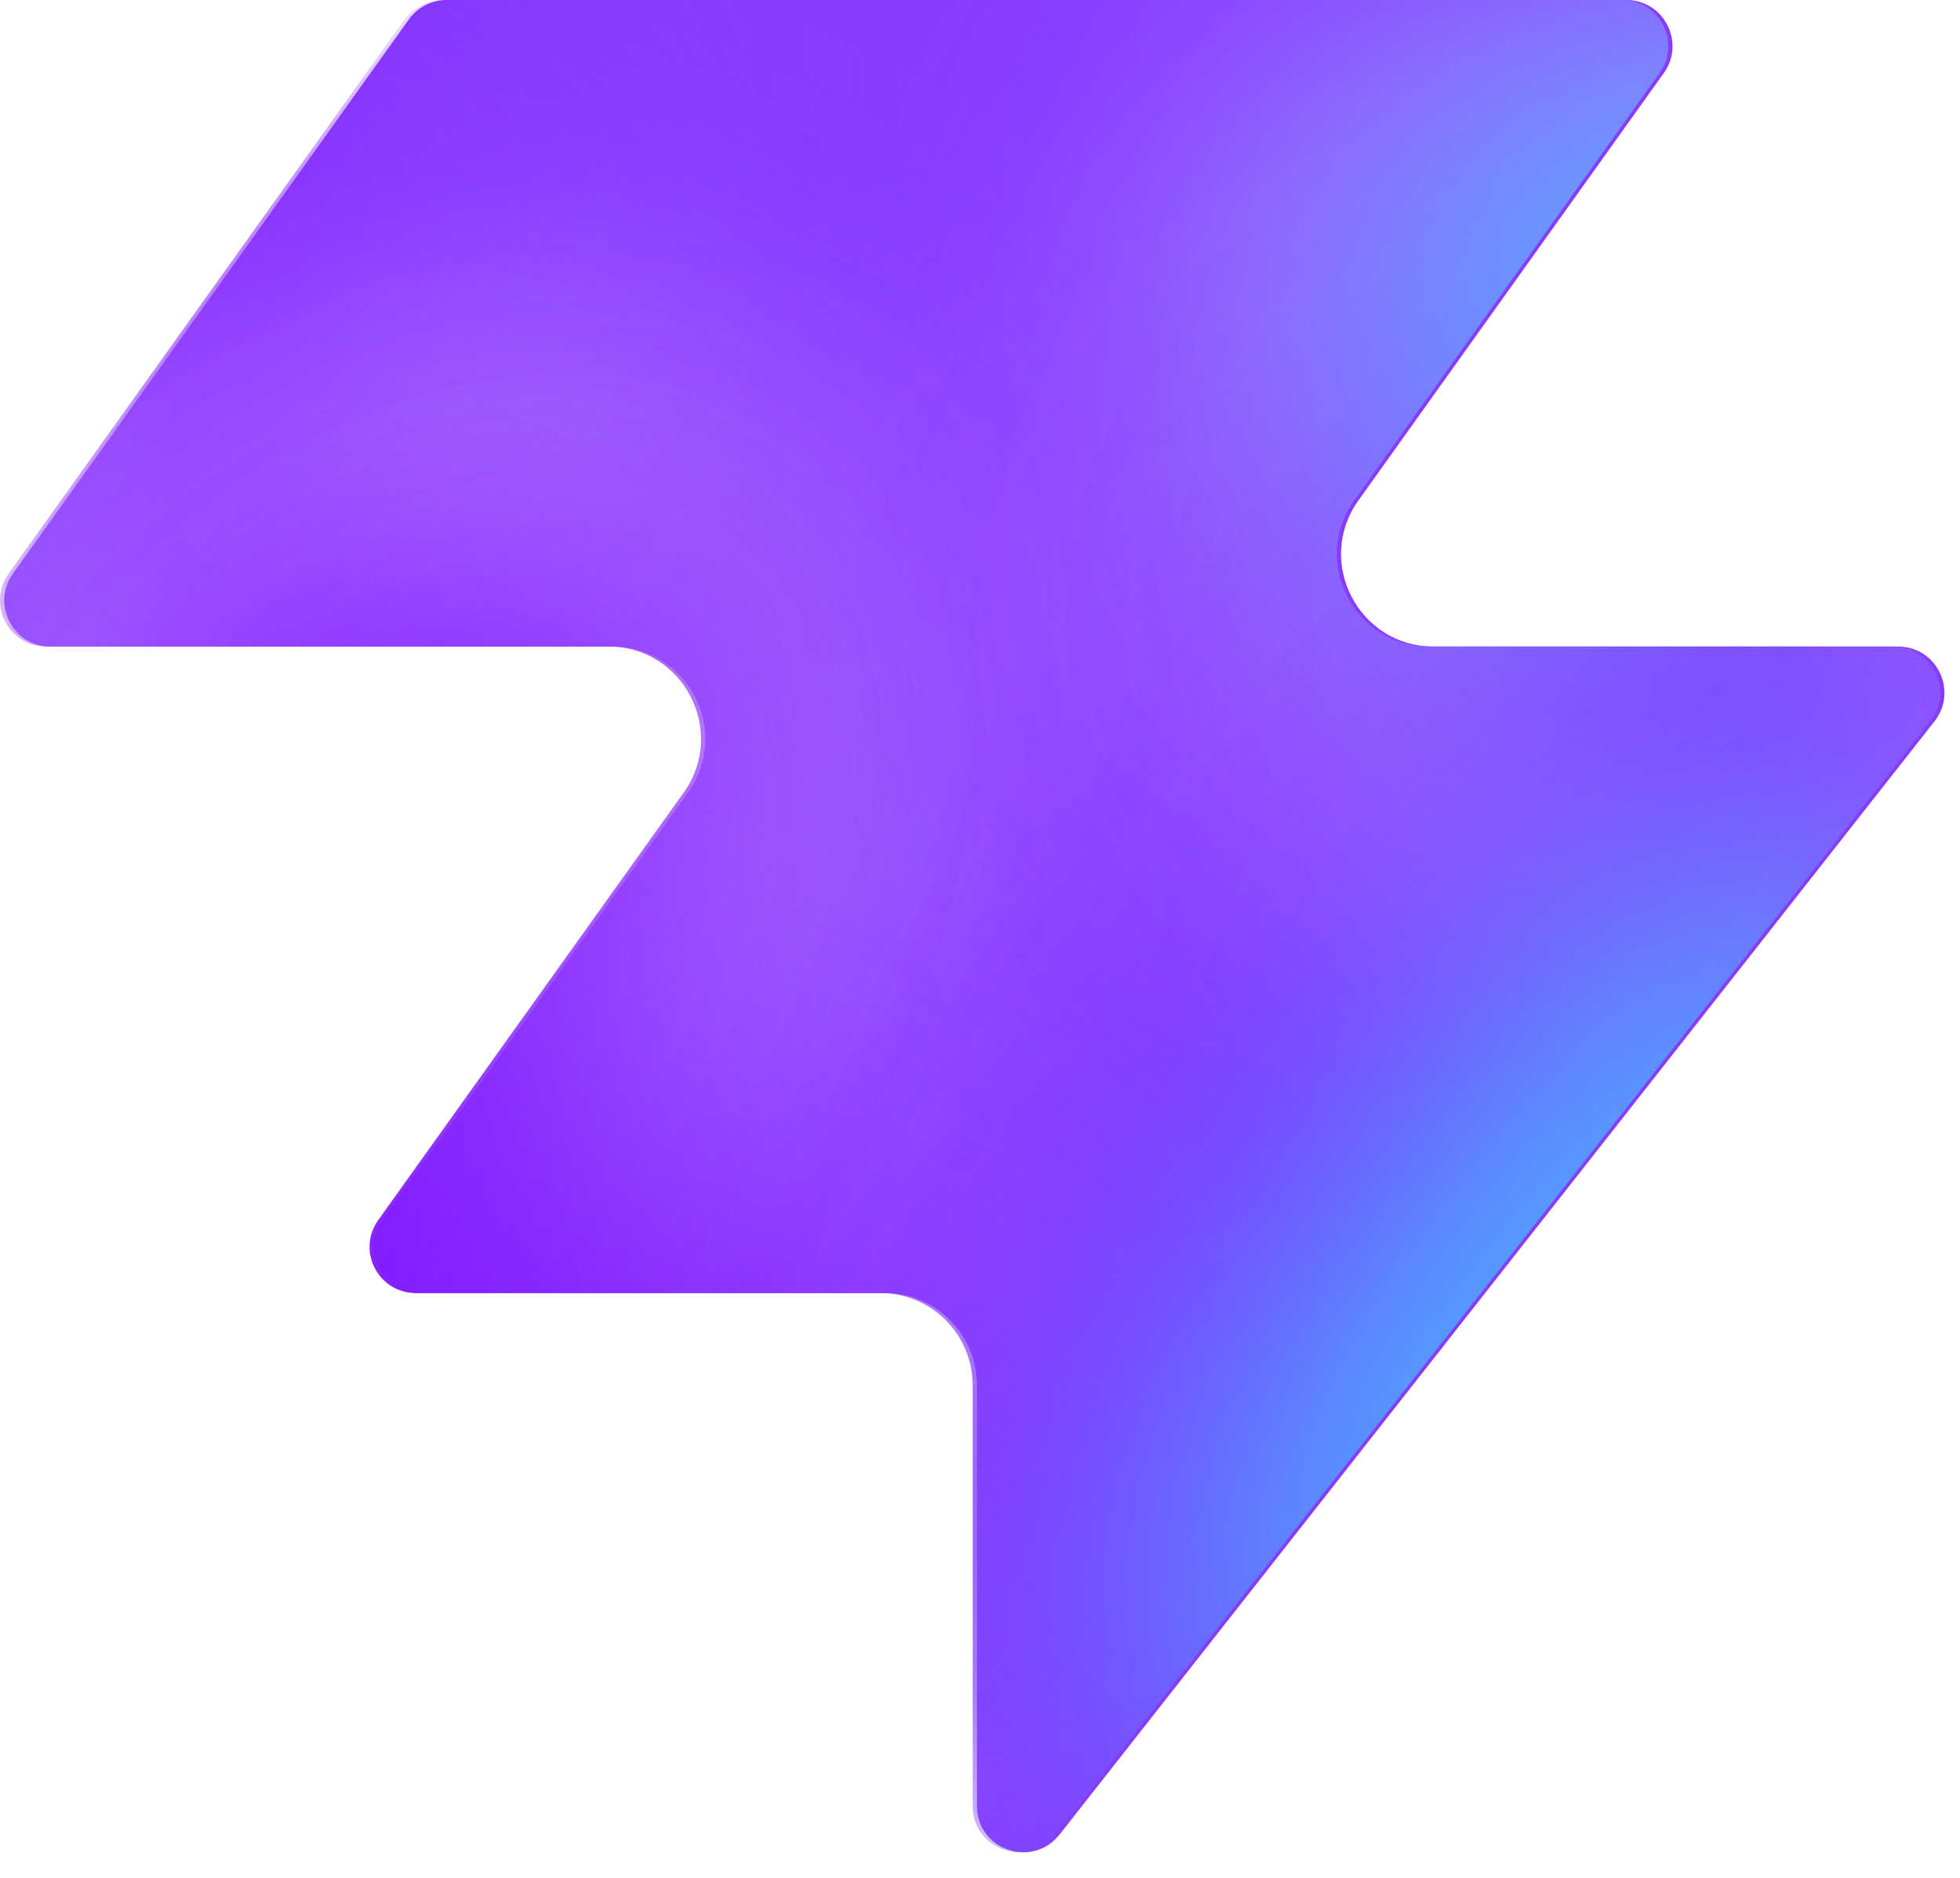
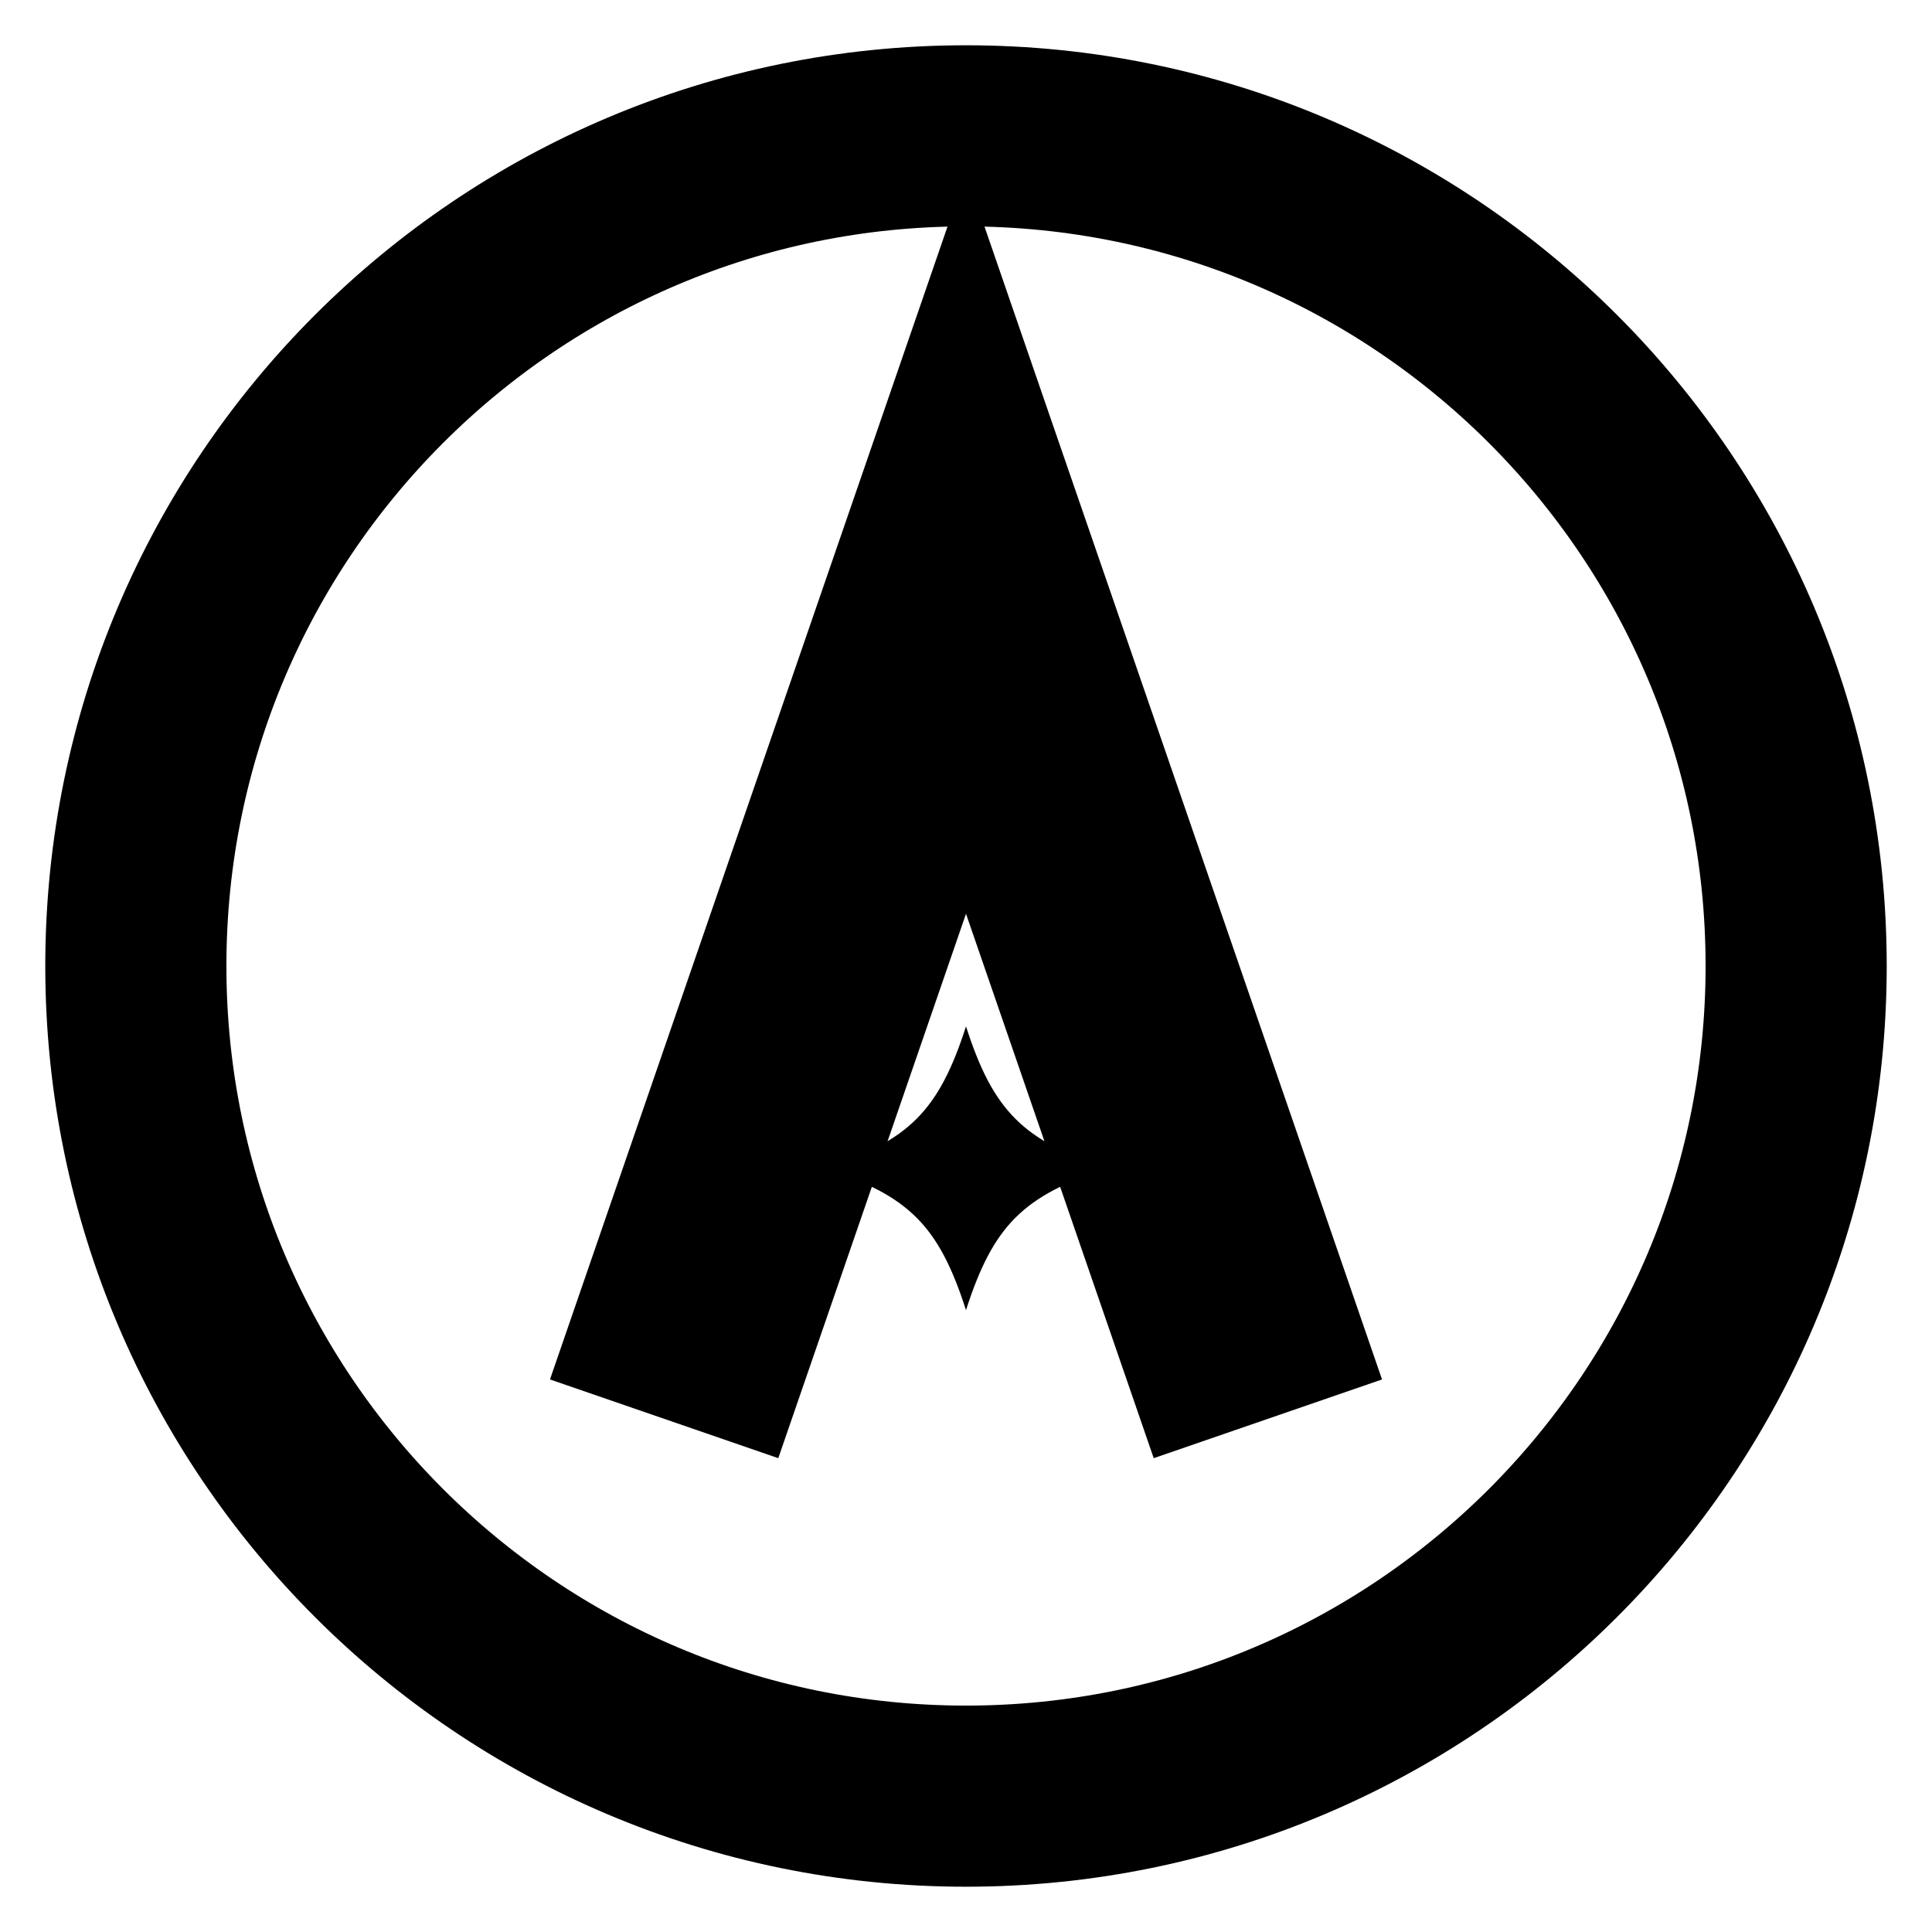
- <svg xmlns="http://www.w3.org/2000/svg" width="48" height="46" fill="none" viewBox="0 0 48 46">
-   <path fill="#863bff" d="M25.946 44.938c-.664.845-2.021.375-2.021-.698V33.937a2.26 2.26 0 0 0-2.262-2.262H10.287c-.92 0-1.456-1.04-.92-1.788l7.48-10.471c1.07-1.497 0-3.578-1.842-3.578H1.237c-.92 0-1.456-1.04-.92-1.788L10.013.474c.214-.297.556-.474.92-.474h28.894c.92 0 1.456 1.04.92 1.788l-7.48 10.471c-1.07 1.498 0 3.579 1.842 3.579h11.377c.943 0 1.473 1.088.89 1.83L25.947 44.94z" style="fill:#863bff;fill:color(display-p3 .525 .23 1);fill-opacity:1" />
-   <mask id="a" width="48" height="46" x="0" y="0" maskUnits="userSpaceOnUse" style="mask-type:alpha">
-     <path fill="#000" d="M25.842 44.938c-.664.844-2.021.375-2.021-.698V33.937a2.26 2.26 0 0 0-2.262-2.262H10.183c-.92 0-1.456-1.04-.92-1.788l7.48-10.471c1.07-1.498 0-3.579-1.842-3.579H1.133c-.92 0-1.456-1.04-.92-1.787L9.91.473c.214-.297.556-.474.92-.474h28.894c.92 0 1.456 1.04.92 1.788l-7.48 10.471c-1.07 1.498 0 3.578 1.842 3.578h11.377c.943 0 1.473 1.088.89 1.832L25.843 44.94z" style="fill:#000;fill-opacity:1" />
-   </mask>
-   <g mask="url(#a)">
-     <g filter="url(#b)">
-       <ellipse cx="5.508" cy="14.704" fill="#ede6ff" rx="5.508" ry="14.704" style="fill:#ede6ff;fill:color(display-p3 .927 .903 1);fill-opacity:1" transform="matrix(.00324 1 1 -.00324 -4.47 31.516)" />
-     </g>
-     <g filter="url(#c)">
-       <ellipse cx="10.399" cy="29.851" fill="#ede6ff" rx="10.399" ry="29.851" style="fill:#ede6ff;fill:color(display-p3 .927 .903 1);fill-opacity:1" transform="matrix(.00324 1 1 -.00324 -39.328 7.883)" />
-     </g>
-     <g filter="url(#d)">
-       <ellipse cx="5.508" cy="30.487" fill="#7e14ff" rx="5.508" ry="30.487" style="fill:#7e14ff;fill:color(display-p3 .492 .077 1);fill-opacity:1" transform="rotate(89.814 -25.913 -14.639)scale(1 -1)" />
-     </g>
-     <g filter="url(#e)">
-       <ellipse cx="5.508" cy="30.599" fill="#7e14ff" rx="5.508" ry="30.599" style="fill:#7e14ff;fill:color(display-p3 .492 .077 1);fill-opacity:1" transform="rotate(89.814 -32.644 -3.334)scale(1 -1)" />
-     </g>
-     <g filter="url(#f)">
-       <ellipse cx="5.508" cy="30.599" fill="#7e14ff" rx="5.508" ry="30.599" style="fill:#7e14ff;fill:color(display-p3 .492 .077 1);fill-opacity:1" transform="matrix(.00324 1 1 -.00324 -34.34 30.47)" />
-     </g>
-     <g filter="url(#g)">
-       <ellipse cx="14.072" cy="22.078" fill="#ede6ff" rx="14.072" ry="22.078" style="fill:#ede6ff;fill:color(display-p3 .927 .903 1);fill-opacity:1" transform="rotate(93.35 24.506 48.493)scale(-1 1)" />
-     </g>
-     <g filter="url(#h)">
-       <ellipse cx="3.47" cy="21.501" fill="#7e14ff" rx="3.47" ry="21.501" style="fill:#7e14ff;fill:color(display-p3 .492 .077 1);fill-opacity:1" transform="rotate(89.009 28.708 47.59)scale(-1 1)" />
-     </g>
-     <g filter="url(#i)">
-       <ellipse cx="3.47" cy="21.501" fill="#7e14ff" rx="3.47" ry="21.501" style="fill:#7e14ff;fill:color(display-p3 .492 .077 1);fill-opacity:1" transform="rotate(89.009 28.708 47.59)scale(-1 1)" />
-     </g>
-     <g filter="url(#j)">
-       <ellipse cx=".387" cy="8.972" fill="#7e14ff" rx="4.407" ry="29.108" style="fill:#7e14ff;fill:color(display-p3 .492 .077 1);fill-opacity:1" transform="rotate(39.51 .387 8.972)" />
-     </g>
-     <g filter="url(#k)">
-       <ellipse cx="47.523" cy="-6.092" fill="#7e14ff" rx="4.407" ry="29.108" style="fill:#7e14ff;fill:color(display-p3 .492 .077 1);fill-opacity:1" transform="rotate(37.892 47.523 -6.092)" />
-     </g>
-     <g filter="url(#l)">
-       <ellipse cx="41.412" cy="6.333" fill="#47bfff" rx="5.971" ry="9.665" style="fill:#47bfff;fill:color(display-p3 .28 .748 1);fill-opacity:1" transform="rotate(37.892 41.412 6.333)" />
-     </g>
-     <g filter="url(#m)">
-       <ellipse cx="-1.879" cy="38.332" fill="#7e14ff" rx="4.407" ry="29.108" style="fill:#7e14ff;fill:color(display-p3 .492 .077 1);fill-opacity:1" transform="rotate(37.892 -1.88 38.332)" />
-     </g>
-     <g filter="url(#n)">
-       <ellipse cx="-1.879" cy="38.332" fill="#7e14ff" rx="4.407" ry="29.108" style="fill:#7e14ff;fill:color(display-p3 .492 .077 1);fill-opacity:1" transform="rotate(37.892 -1.88 38.332)" />
-     </g>
-     <g filter="url(#o)">
-       <ellipse cx="35.651" cy="29.907" fill="#7e14ff" rx="4.407" ry="29.108" style="fill:#7e14ff;fill:color(display-p3 .492 .077 1);fill-opacity:1" transform="rotate(37.892 35.651 29.907)" />
-     </g>
-     <g filter="url(#p)">
-       <ellipse cx="38.418" cy="32.4" fill="#47bfff" rx="5.971" ry="15.297" style="fill:#47bfff;fill:color(display-p3 .28 .748 1);fill-opacity:1" transform="rotate(37.892 38.418 32.4)" />
-     </g>
-   </g>
-   <defs>
-     <filter id="b" width="60.045" height="41.654" x="-19.77" y="16.149" color-interpolation-filters="sRGB" filterUnits="userSpaceOnUse">
-       <feFlood flood-opacity="0" result="BackgroundImageFix" />
-       <feBlend in="SourceGraphic" in2="BackgroundImageFix" result="shape" />
-       <feGaussianBlur result="effect1_foregroundBlur_2002_17158" stdDeviation="7.659" />
-     </filter>
-     <filter id="c" width="90.34" height="51.437" x="-54.613" y="-7.533" color-interpolation-filters="sRGB" filterUnits="userSpaceOnUse">
-       <feFlood flood-opacity="0" result="BackgroundImageFix" />
-       <feBlend in="SourceGraphic" in2="BackgroundImageFix" result="shape" />
-       <feGaussianBlur result="effect1_foregroundBlur_2002_17158" stdDeviation="7.659" />
-     </filter>
-     <filter id="d" width="79.355" height="29.4" x="-49.64" y="2.03" color-interpolation-filters="sRGB" filterUnits="userSpaceOnUse">
-       <feFlood flood-opacity="0" result="BackgroundImageFix" />
-       <feBlend in="SourceGraphic" in2="BackgroundImageFix" result="shape" />
-       <feGaussianBlur result="effect1_foregroundBlur_2002_17158" stdDeviation="4.596" />
-     </filter>
-     <filter id="e" width="79.579" height="29.4" x="-45.045" y="20.029" color-interpolation-filters="sRGB" filterUnits="userSpaceOnUse">
-       <feFlood flood-opacity="0" result="BackgroundImageFix" />
-       <feBlend in="SourceGraphic" in2="BackgroundImageFix" result="shape" />
-       <feGaussianBlur result="effect1_foregroundBlur_2002_17158" stdDeviation="4.596" />
-     </filter>
-     <filter id="f" width="79.579" height="29.4" x="-43.513" y="21.178" color-interpolation-filters="sRGB" filterUnits="userSpaceOnUse">
-       <feFlood flood-opacity="0" result="BackgroundImageFix" />
-       <feBlend in="SourceGraphic" in2="BackgroundImageFix" result="shape" />
-       <feGaussianBlur result="effect1_foregroundBlur_2002_17158" stdDeviation="4.596" />
-     </filter>
-     <filter id="g" width="74.749" height="58.852" x="15.756" y="-17.901" color-interpolation-filters="sRGB" filterUnits="userSpaceOnUse">
-       <feFlood flood-opacity="0" result="BackgroundImageFix" />
-       <feBlend in="SourceGraphic" in2="BackgroundImageFix" result="shape" />
-       <feGaussianBlur result="effect1_foregroundBlur_2002_17158" stdDeviation="7.659" />
-     </filter>
-     <filter id="h" width="61.377" height="25.362" x="23.548" y="2.284" color-interpolation-filters="sRGB" filterUnits="userSpaceOnUse">
-       <feFlood flood-opacity="0" result="BackgroundImageFix" />
-       <feBlend in="SourceGraphic" in2="BackgroundImageFix" result="shape" />
-       <feGaussianBlur result="effect1_foregroundBlur_2002_17158" stdDeviation="4.596" />
-     </filter>
-     <filter id="i" width="61.377" height="25.362" x="23.548" y="2.284" color-interpolation-filters="sRGB" filterUnits="userSpaceOnUse">
-       <feFlood flood-opacity="0" result="BackgroundImageFix" />
-       <feBlend in="SourceGraphic" in2="BackgroundImageFix" result="shape" />
-       <feGaussianBlur result="effect1_foregroundBlur_2002_17158" stdDeviation="4.596" />
-     </filter>
-     <filter id="j" width="56.045" height="63.649" x="-27.636" y="-22.853" color-interpolation-filters="sRGB" filterUnits="userSpaceOnUse">
-       <feFlood flood-opacity="0" result="BackgroundImageFix" />
-       <feBlend in="SourceGraphic" in2="BackgroundImageFix" result="shape" />
-       <feGaussianBlur result="effect1_foregroundBlur_2002_17158" stdDeviation="4.596" />
-     </filter>
-     <filter id="k" width="54.814" height="64.646" x="20.116" y="-38.415" color-interpolation-filters="sRGB" filterUnits="userSpaceOnUse">
-       <feFlood flood-opacity="0" result="BackgroundImageFix" />
-       <feBlend in="SourceGraphic" in2="BackgroundImageFix" result="shape" />
-       <feGaussianBlur result="effect1_foregroundBlur_2002_17158" stdDeviation="4.596" />
-     </filter>
-     <filter id="l" width="33.541" height="35.313" x="24.641" y="-11.323" color-interpolation-filters="sRGB" filterUnits="userSpaceOnUse">
-       <feFlood flood-opacity="0" result="BackgroundImageFix" />
-       <feBlend in="SourceGraphic" in2="BackgroundImageFix" result="shape" />
-       <feGaussianBlur result="effect1_foregroundBlur_2002_17158" stdDeviation="4.596" />
-     </filter>
-     <filter id="m" width="54.814" height="64.646" x="-29.286" y="6.009" color-interpolation-filters="sRGB" filterUnits="userSpaceOnUse">
-       <feFlood flood-opacity="0" result="BackgroundImageFix" />
-       <feBlend in="SourceGraphic" in2="BackgroundImageFix" result="shape" />
-       <feGaussianBlur result="effect1_foregroundBlur_2002_17158" stdDeviation="4.596" />
-     </filter>
-     <filter id="n" width="54.814" height="64.646" x="-29.286" y="6.009" color-interpolation-filters="sRGB" filterUnits="userSpaceOnUse">
-       <feFlood flood-opacity="0" result="BackgroundImageFix" />
-       <feBlend in="SourceGraphic" in2="BackgroundImageFix" result="shape" />
-       <feGaussianBlur result="effect1_foregroundBlur_2002_17158" stdDeviation="4.596" />
-     </filter>
-     <filter id="o" width="54.814" height="64.646" x="8.244" y="-2.416" color-interpolation-filters="sRGB" filterUnits="userSpaceOnUse">
-       <feFlood flood-opacity="0" result="BackgroundImageFix" />
-       <feBlend in="SourceGraphic" in2="BackgroundImageFix" result="shape" />
-       <feGaussianBlur result="effect1_foregroundBlur_2002_17158" stdDeviation="4.596" />
-     </filter>
-     <filter id="p" width="39.409" height="43.623" x="18.713" y="10.588" color-interpolation-filters="sRGB" filterUnits="userSpaceOnUse">
-       <feFlood flood-opacity="0" result="BackgroundImageFix" />
-       <feBlend in="SourceGraphic" in2="BackgroundImageFix" result="shape" />
-       <feGaussianBlur result="effect1_foregroundBlur_2002_17158" stdDeviation="4.596" />
-     </filter>
-   </defs>
+ <svg xmlns="http://www.w3.org/2000/svg" viewBox="0 0 64 64" fill="none" role="img" aria-label="Alxyzz mark">
+   <circle cx="32" cy="32" r="27.5" stroke="currentColor" stroke-width="6" />
+   <path d="M22 47 32 18l10 29" stroke="currentColor" stroke-width="8" stroke-linejoin="miter" stroke-linecap="butt" />
+   <path d="M32 34c.9 2.8 1.9 3.8 4.7 4.7-2.8.9-3.8 1.9-4.7 4.7-.9-2.8-1.9-3.8-4.7-4.7 2.8-.9 3.8-1.9 4.7-4.7Z" fill="currentColor" />
</svg>
